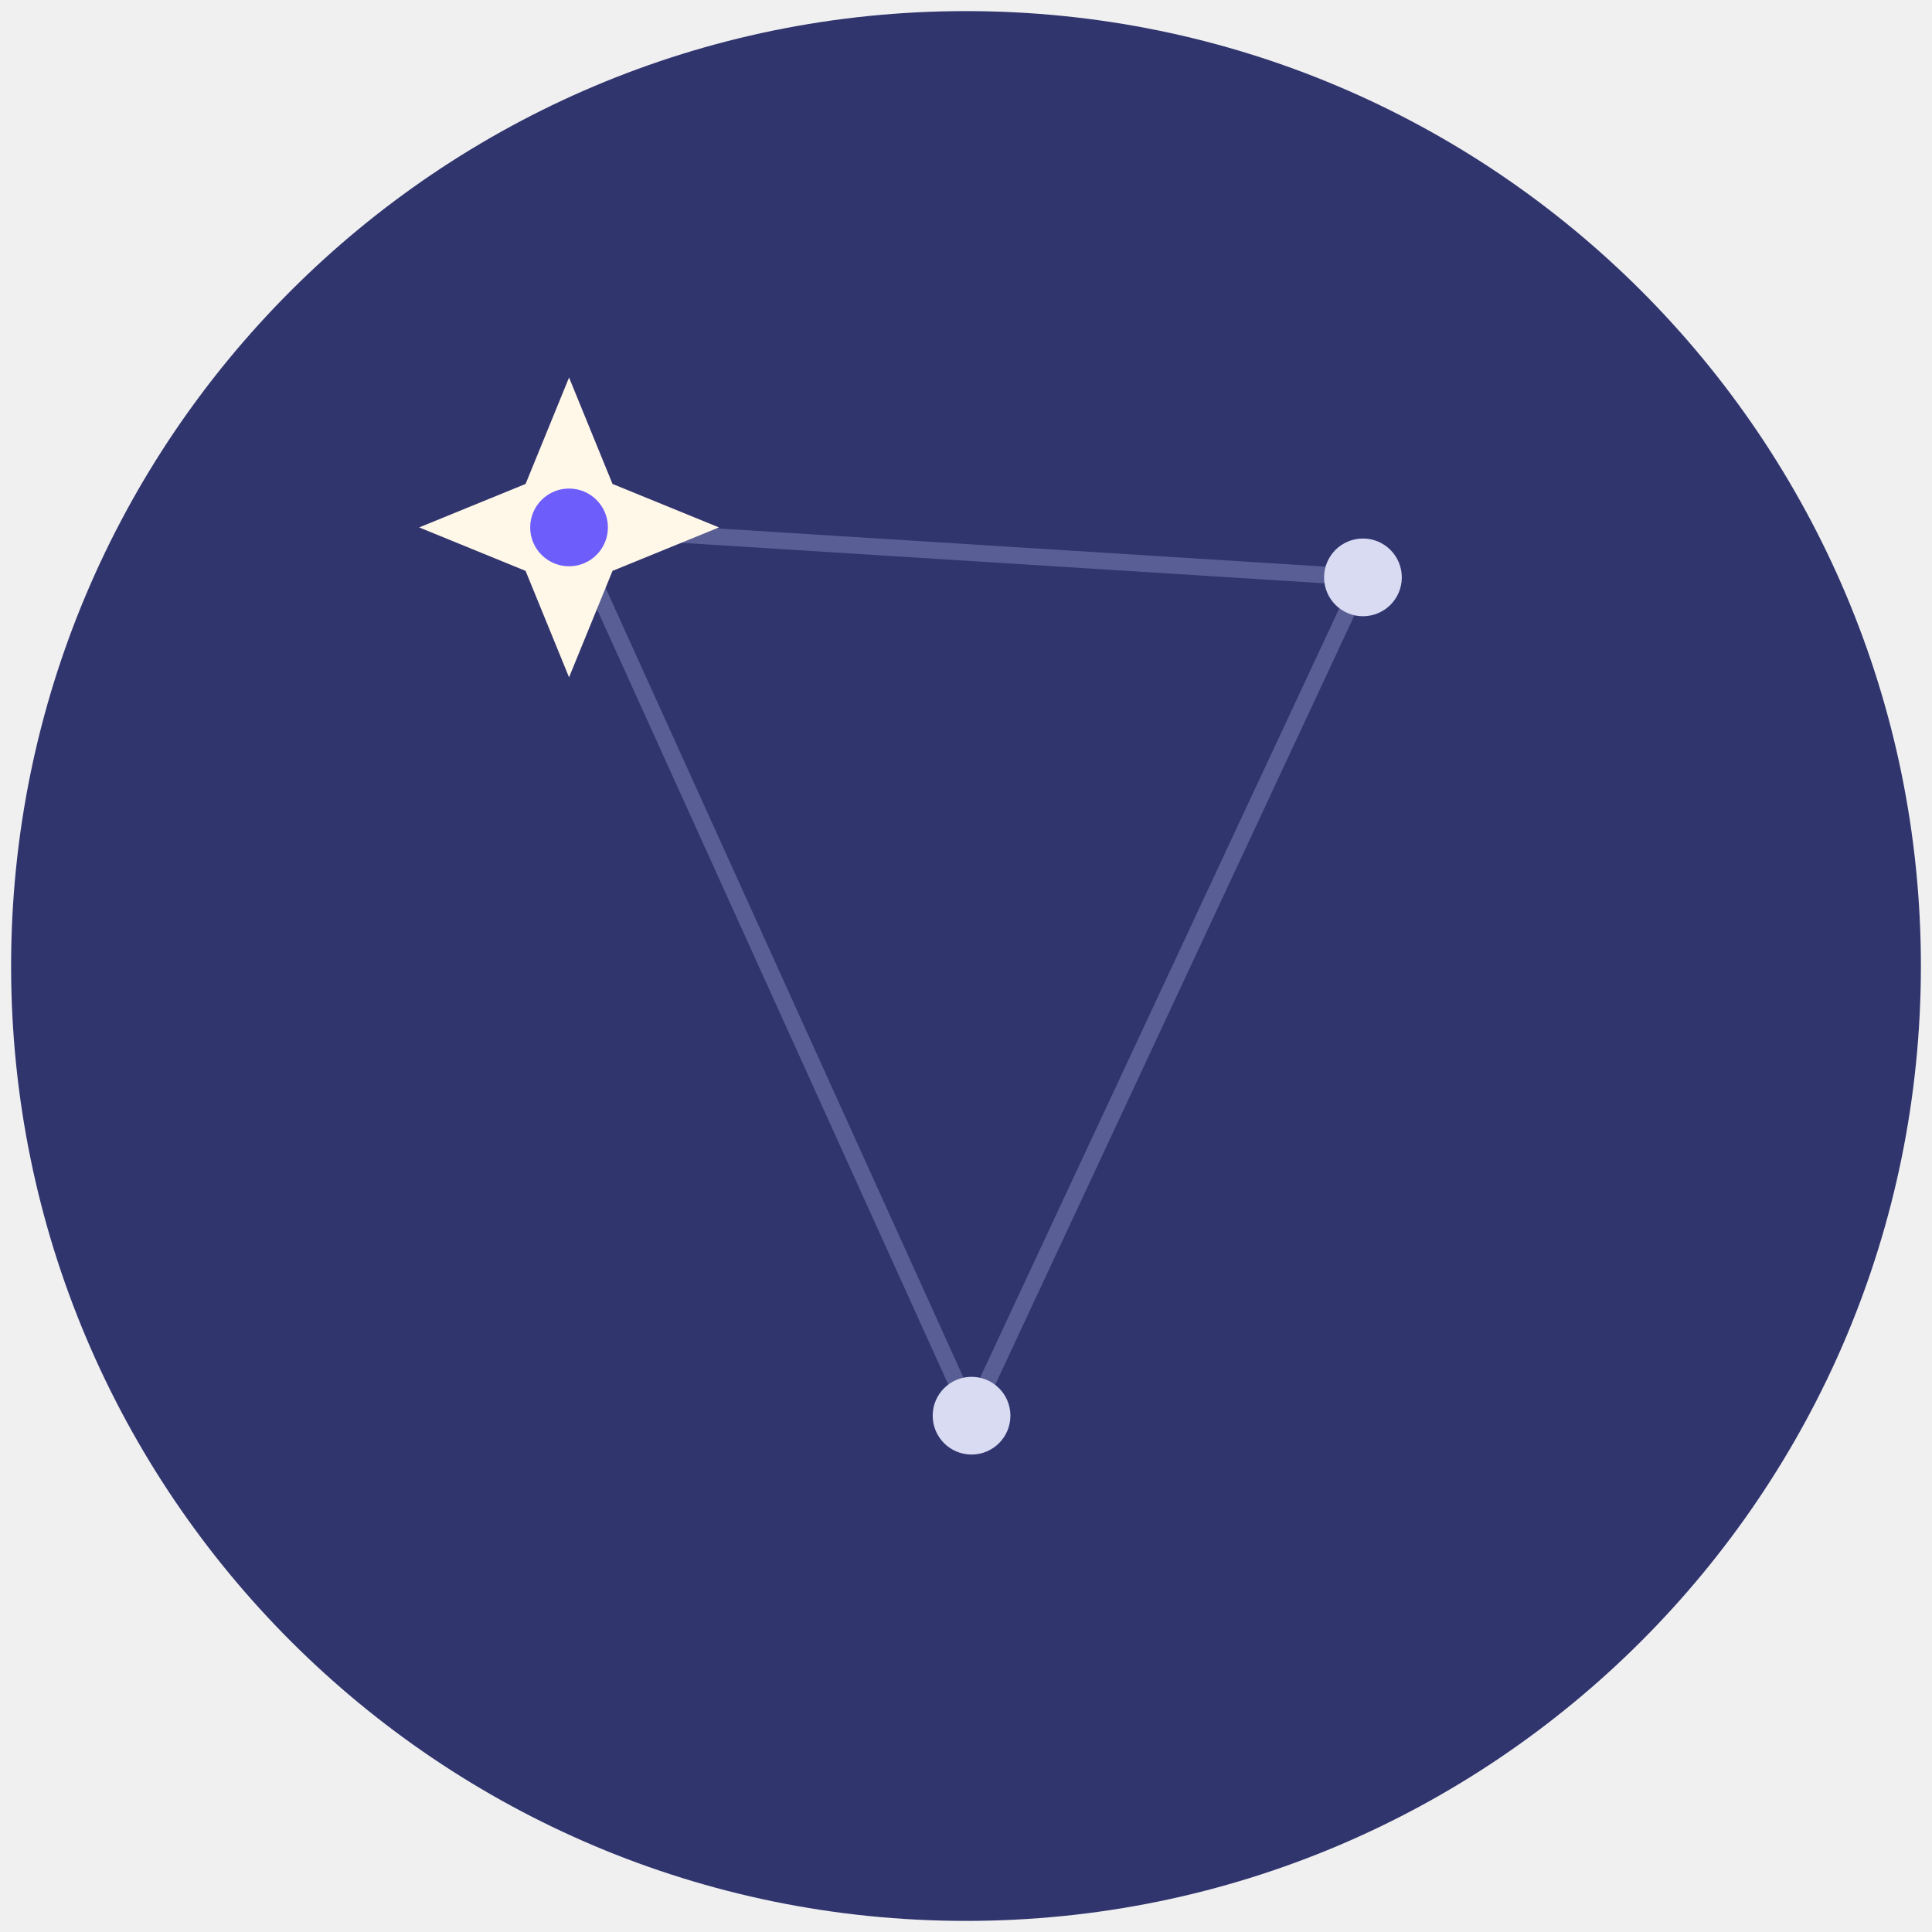
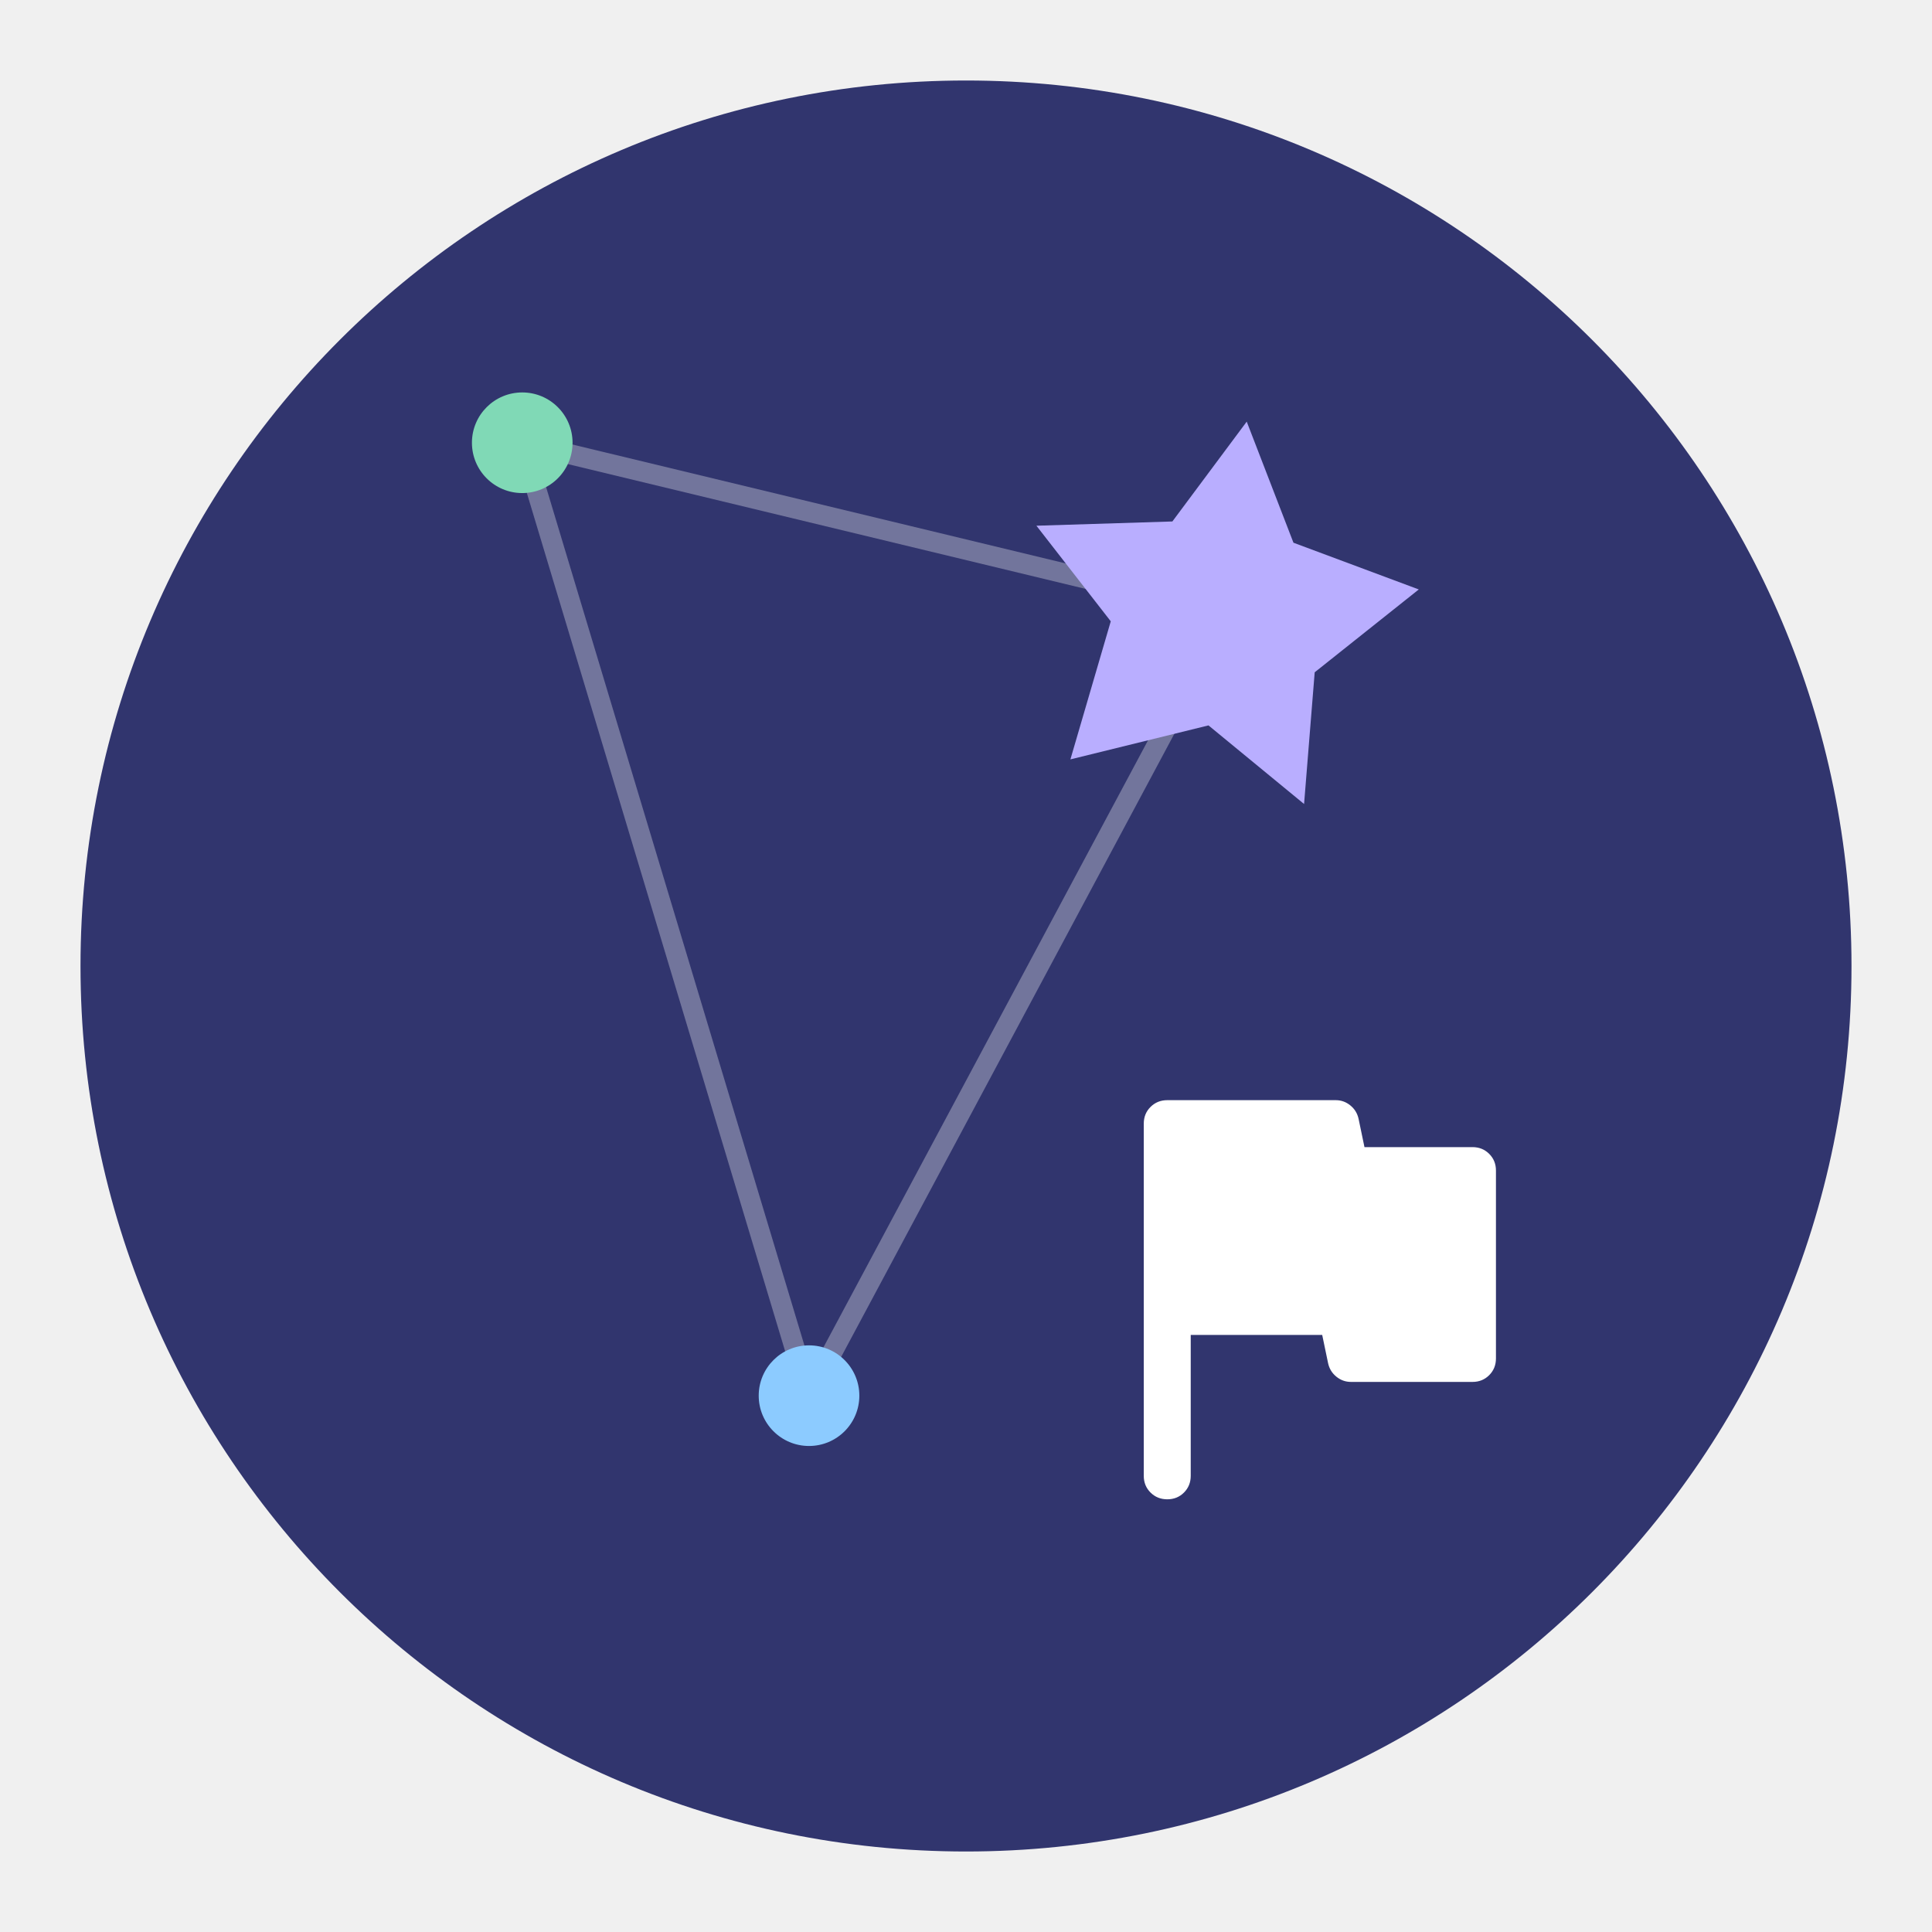
- <svg xmlns="http://www.w3.org/2000/svg" viewBox="0 0 696 696" role="img" aria-label="vega-plugin-ending">
-   <circle cx="348" cy="348" r="344" fill="#31356E" />
-   <path d="M350 510L205 190L491 208Z" fill="none" stroke="#9AA2D4" stroke-width="6" opacity=".38" />
-   <path d="M205 136L220.66 174.34L259 190L220.66 205.66L205 244L189.34 205.66L151 190L189.34 174.34Z" fill="#FFF7E8" />
-   <circle cx="205" cy="190" r="14" fill="#6D5DFB" />
-   <circle cx="491" cy="208" r="14" fill="#D8DBF2" />
-   <circle cx="350" cy="510" r="14" fill="#D8DBF2" />
+ <svg xmlns="http://www.w3.org/2000/svg" viewBox="0 0 192 192" role="img" aria-label="vega-plugin-ending">
+   <circle cx="96" cy="96" r="88" fill="#31356E" />
+   <g stroke="#FFFFFF" stroke-opacity=".32" stroke-width="2" stroke-linecap="round">
+     <line x1="122.0" y1="60.9" x2="80.4" y2="138.7" />
+     <line x1="80.4" y1="138.7" x2="51.9" y2="44.0" />
+     <line x1="51.9" y1="44.0" x2="122.0" y2="60.9" />
+   </g>
+   <path transform="translate(88.22 -36.21) scale(0.21111)" d="M169 370L134 417L70 419L105 464L86 529L151 513L196 550L201 488L250 449L191 427Z" fill="#B9AEFF" />
+   <circle cx="80.4" cy="138.7" r="5" fill="#8CCBFF" />
+   <circle cx="51.9" cy="44.0" r="5" fill="#80D9B6" />
+   <g transform="translate(102.0 100.0) scale(2.3333)">
+     <path fill="#FFFFFF" d="M7 14v6q0 .425-.288.713T6 21t-.712-.288T5 20V5q0-.425.288-.712T6 4h7.175q.35 0 .625.225t.35.575L14.4 6H19q.425 0 .713.288T20 7v8q0 .425-.288.713T19 16h-5.175q-.35 0-.625-.225t-.35-.575L12.6 14z" />
+   </g>
</svg>
